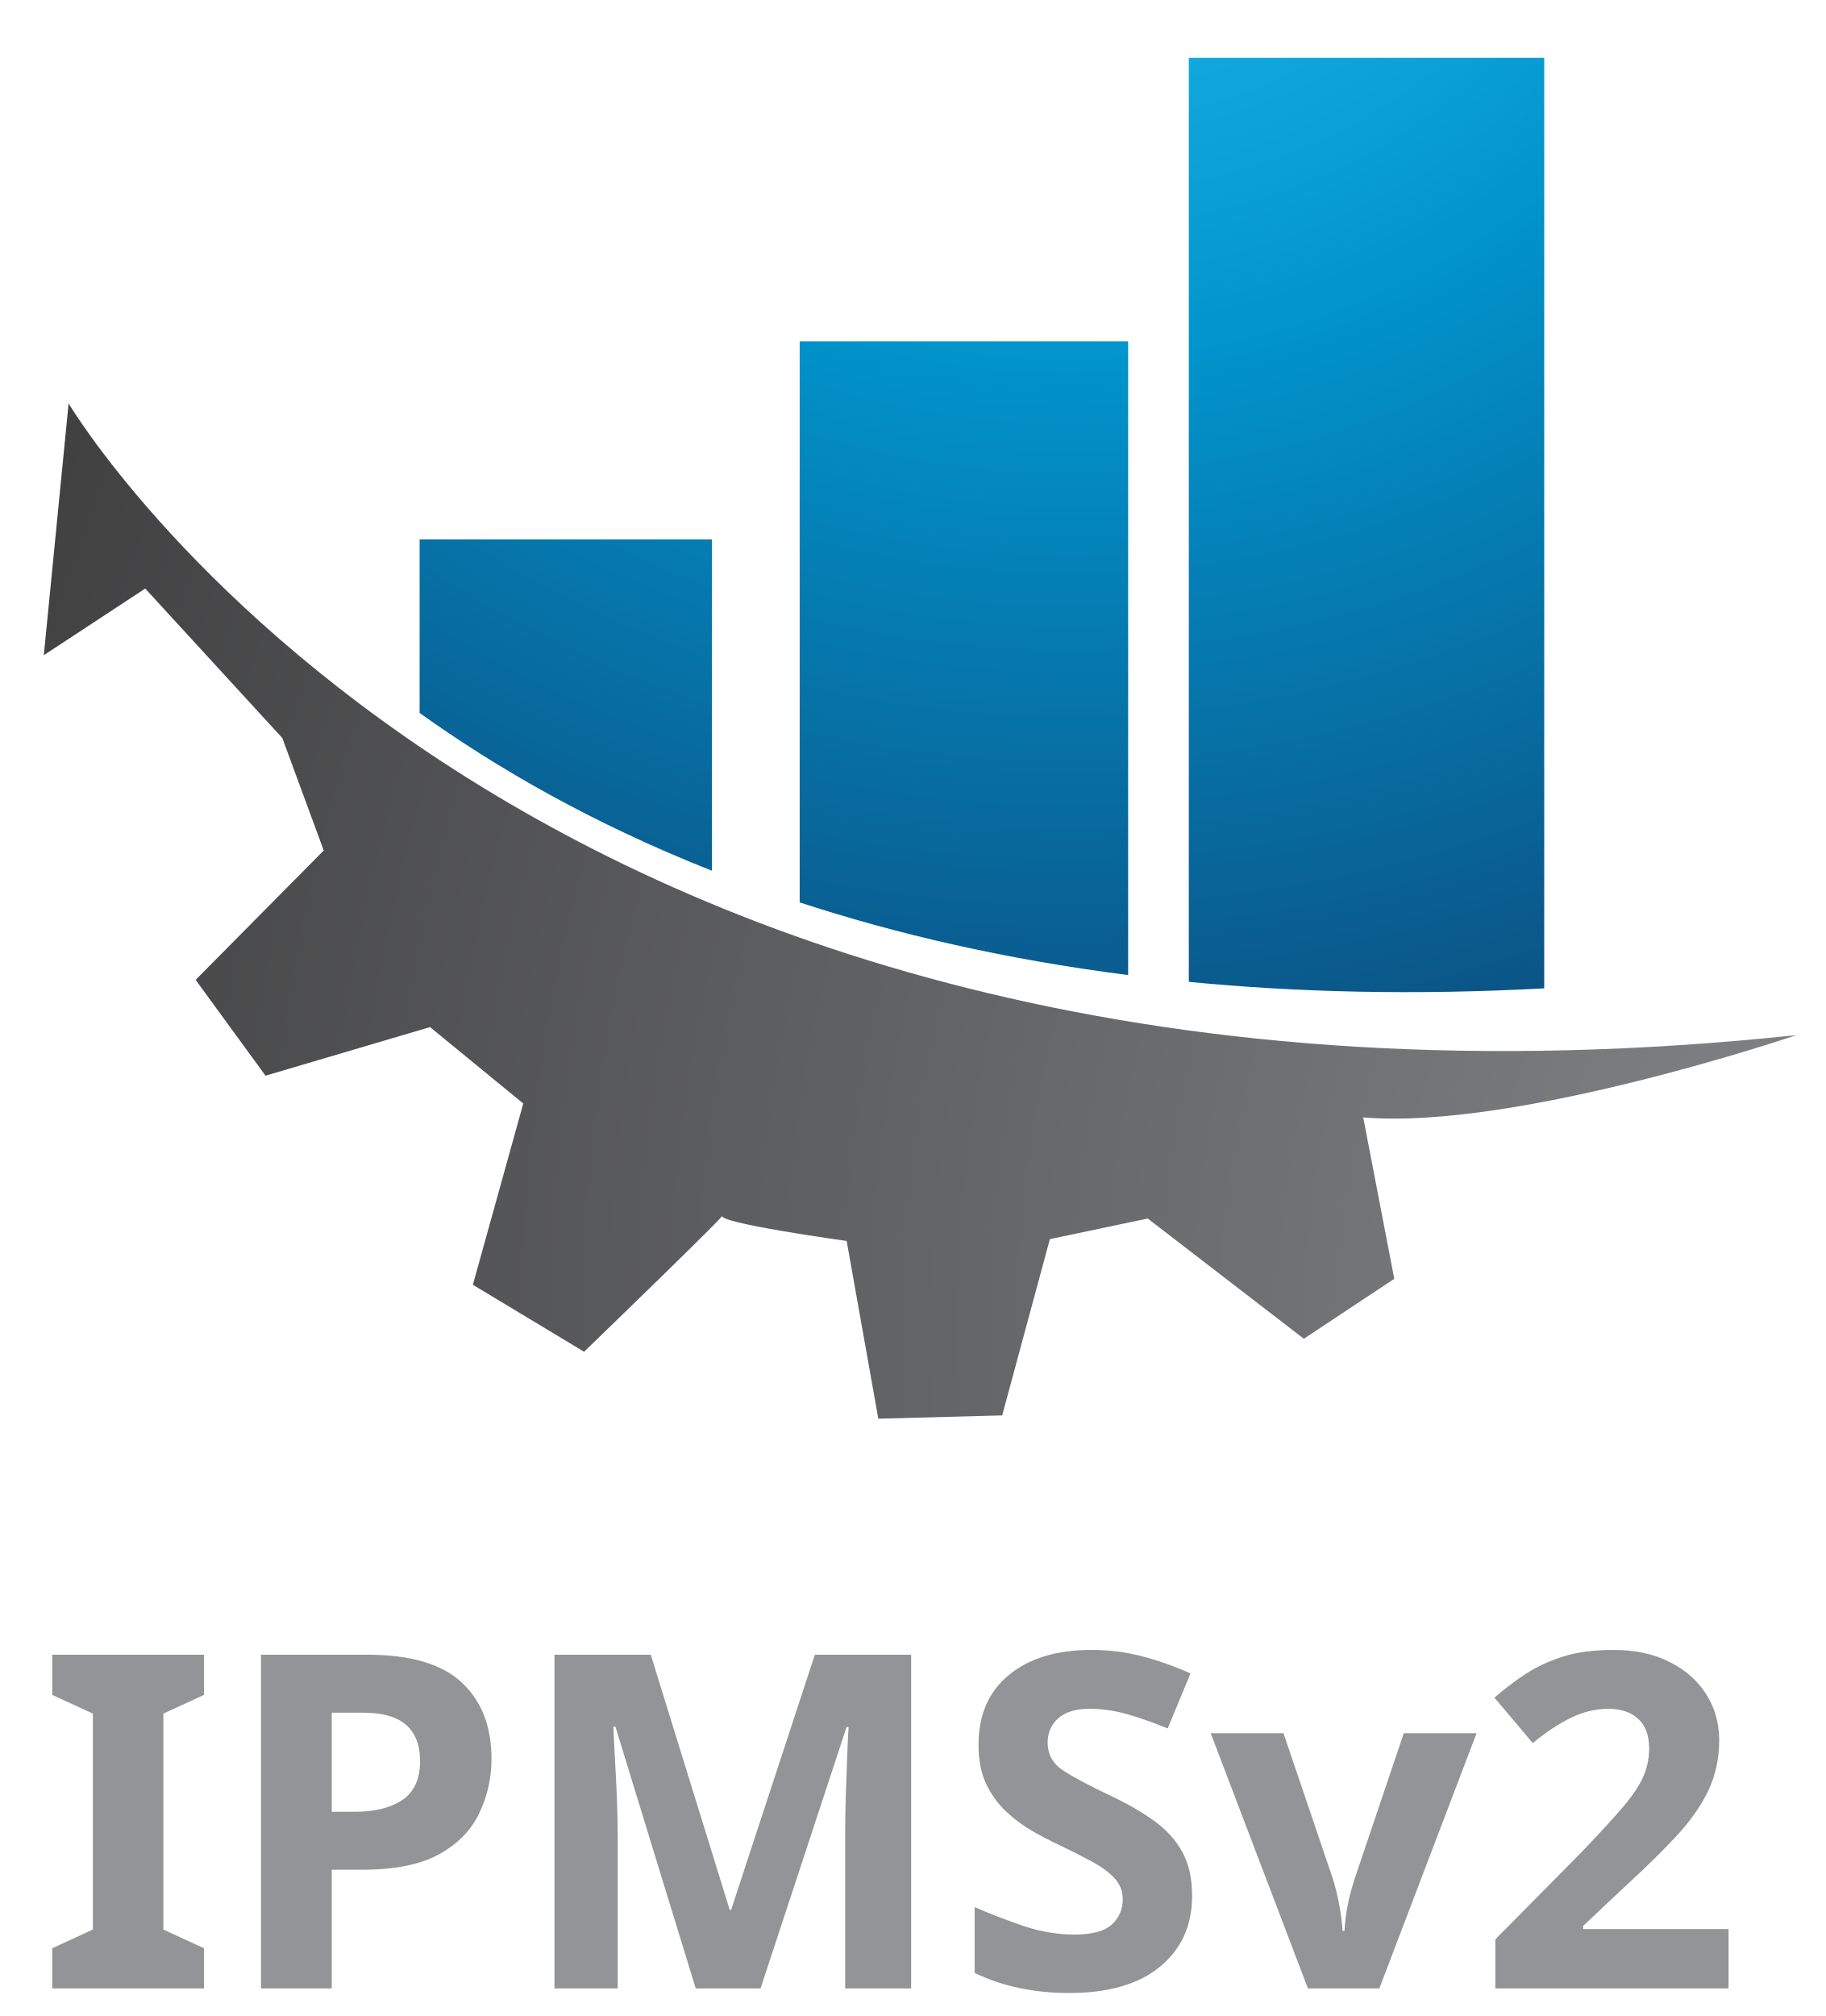
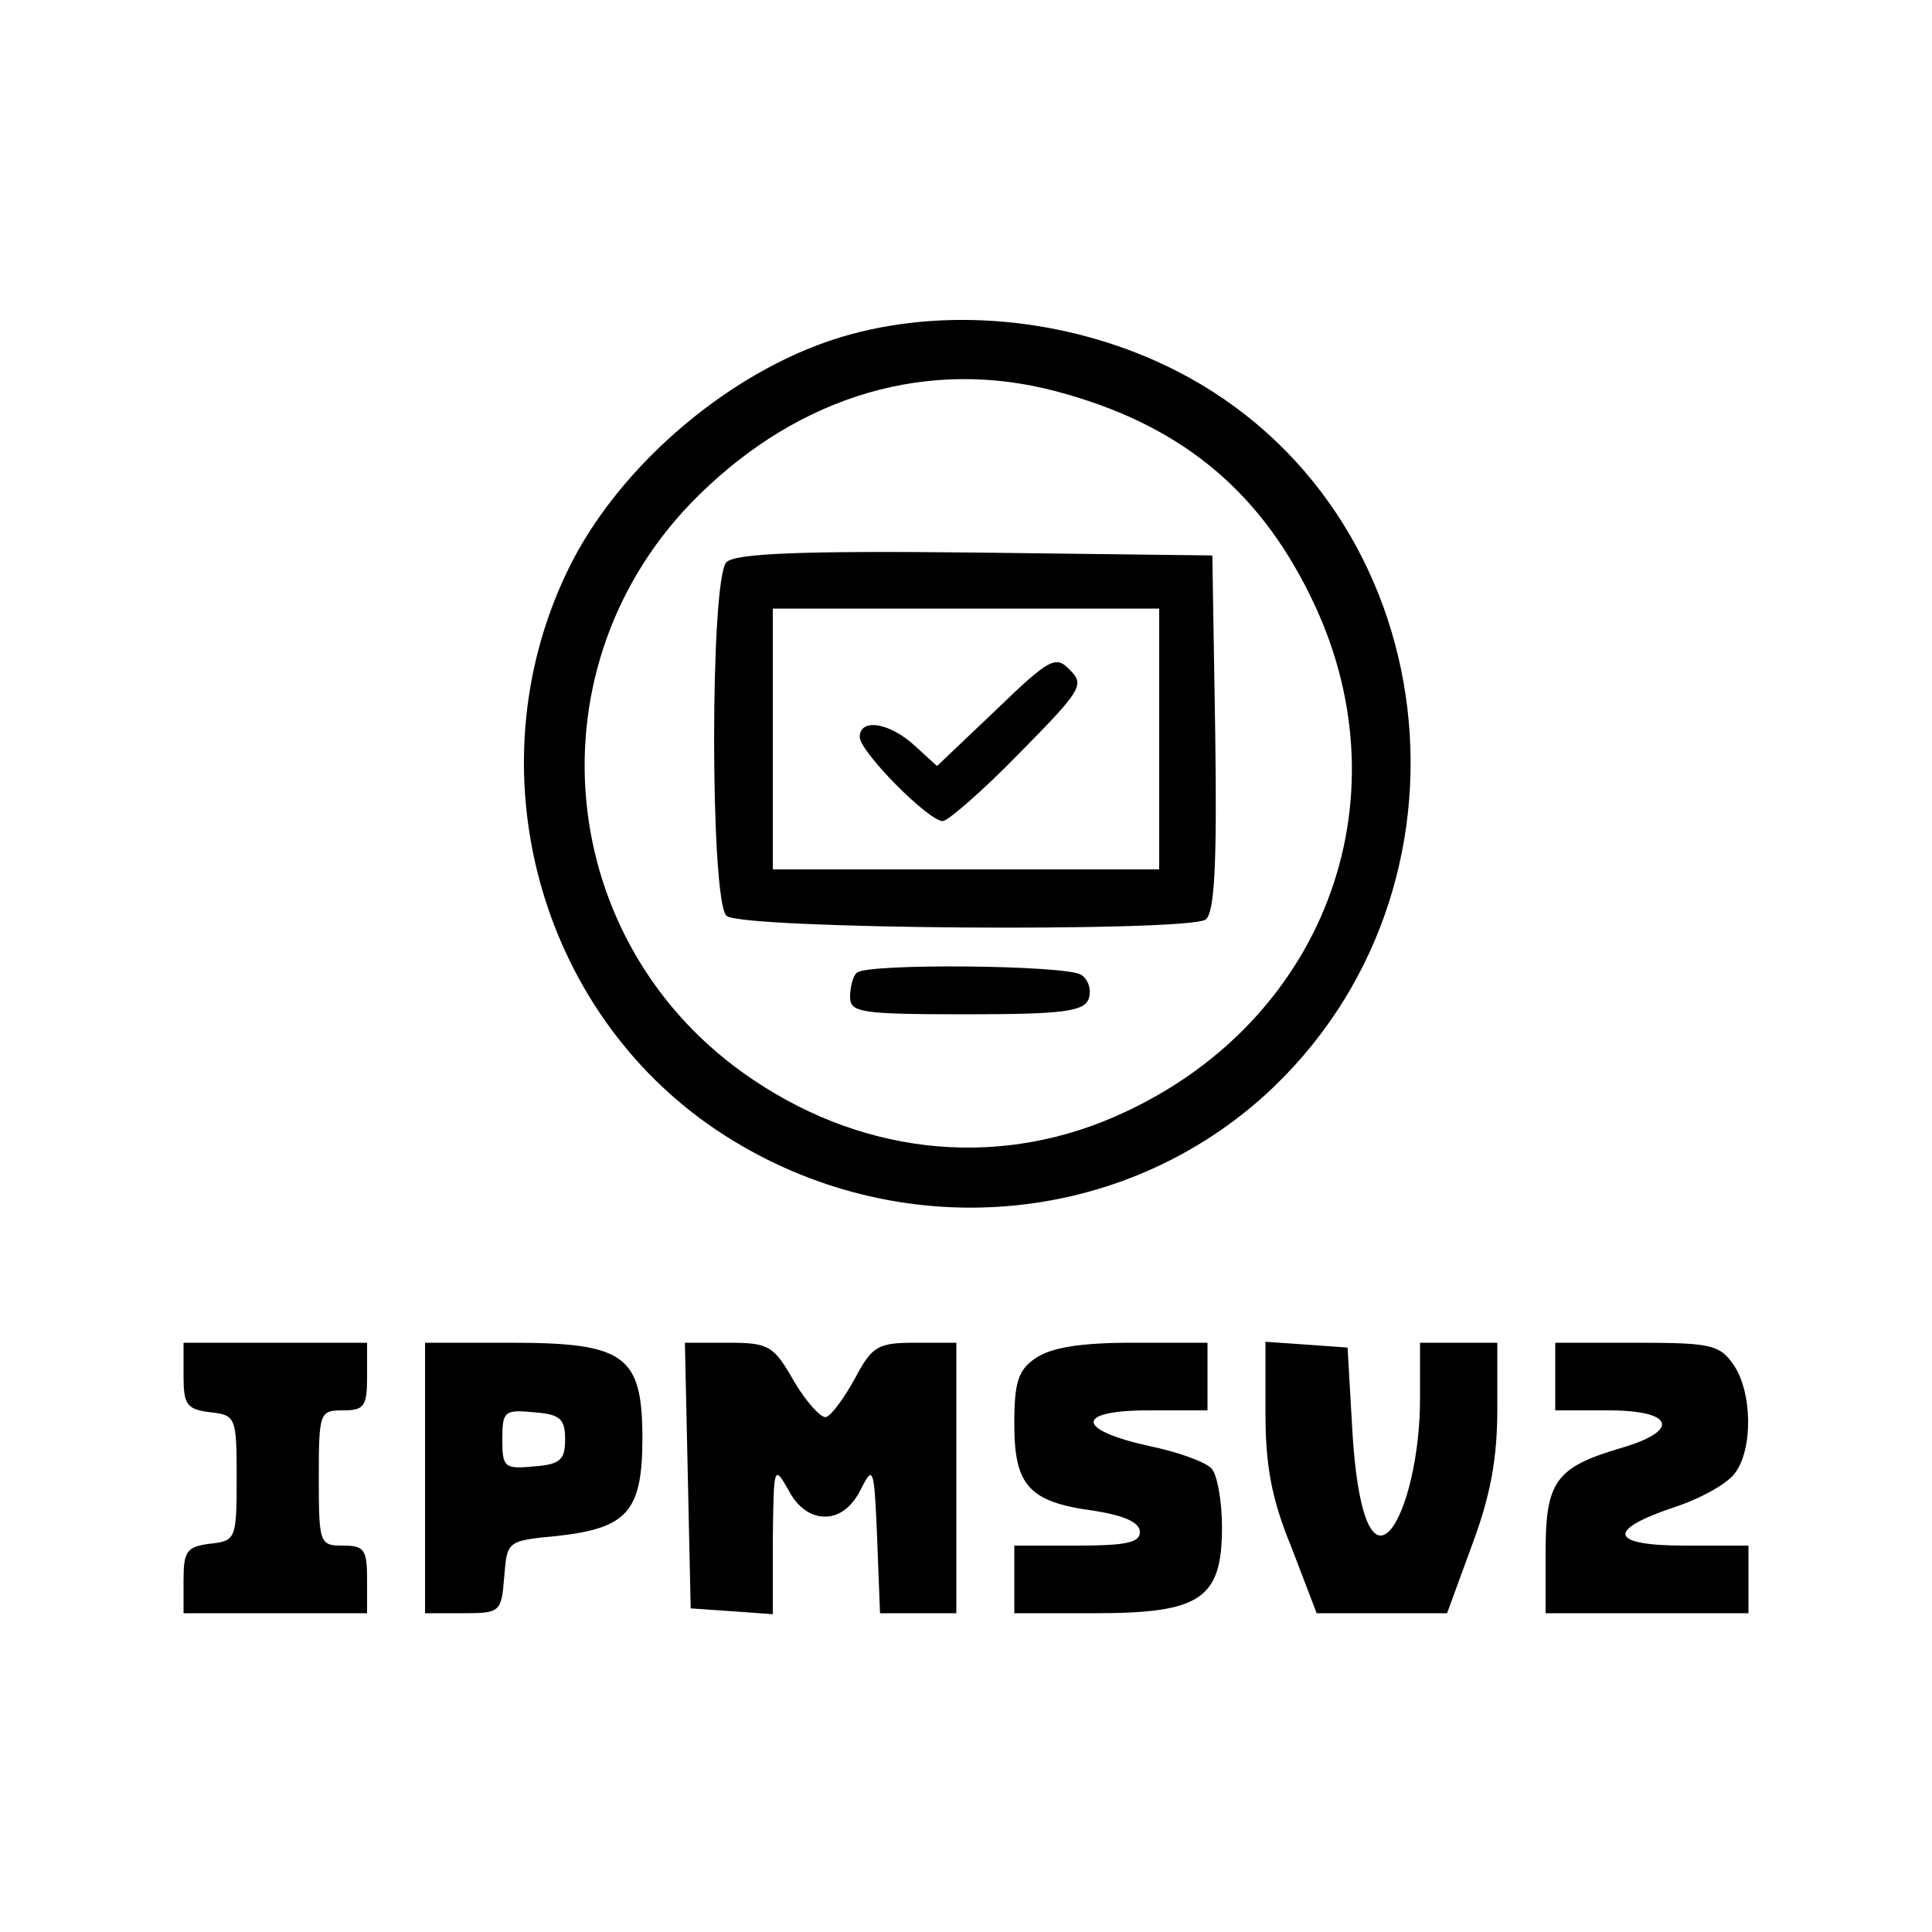
- <svg xmlns="http://www.w3.org/2000/svg" version="1.1" preserveAspectRatio="xMidYMid meet" viewBox="862 392 125 138">
-   <g id="logo__item--business" class="logo__item">
-     <g class="logo__item__inner" transform="translate(864.5469 528.113) scale(1 1) rotate(0 0 0)">
-       <text dy="0" dominant-baseline="auto" alignment-baseline="auto" font-family="Montserrat" font-size="32px" fill="#929497" letter-spacing="0" font-weight="bold" font-style="normal">IPMSv2</text>
-     </g>
-   </g>
-   <g id="logo__item--logo_0" class="logo__item">
-     <g class="logo__item__inner" transform="translate(854.028 372.5) scale(1.40074 1.40074) rotate(0 0 0)">
-       <g>
-         <radialGradient id="SVGID_1_" cx="118.402" cy="79.026" r="176.908" gradientUnits="userSpaceOnUse">
-           <stop offset="0" style="stop-color:#929497" />
-           <stop offset="0.673" style="stop-color:#404041" />
-           <stop offset="1" style="stop-color:#231F20" />
-         </radialGradient>
-         <path fill="url(#SVGID_1_)" d="M93.502,64.506c0,0-13.672,4.652-21.174,4.022l1.518,7.887l-4.421,2.929l-7.63-5.875l-4.784,1.007   L54.68,83.09l-6.055,0.161l-1.547-8.686c0,0-6.573-0.906-6.065-1.264c0.508-0.35-6.77,6.678-6.77,6.678l-5.437-3.272l2.464-8.859   l-4.559-3.734l-8.04,2.375l-3.417-4.683l6.262-6.323l-2.025-5.497l-6.701-7.303L7.833,45.94l1.212-12.304   C9.045,33.636,31.219,71.103,93.502,64.506z" />
-         <g>
-           <radialGradient id="SVGID_2_" cx="57.971" cy="-5.775" r="77.713" gradientUnits="userSpaceOnUse">
-             <stop offset="0" style="stop-color:#26C2F2" />
-             <stop offset="0.156" style="stop-color:#1DB7E9" />
-             <stop offset="0.43" style="stop-color:#069AD1" />
-             <stop offset="0.485" style="stop-color:#0193CB" />
-             <stop offset="1" style="stop-color:#0D497A" />
-           </radialGradient>
-           <path fill="url(#SVGID_2_)" d="M60.837,61.571V30.605H44.781V58.02C49.485,59.561,54.823,60.804,60.837,61.571z" />
-           <radialGradient id="SVGID_3_" cx="57.969" cy="-5.782" r="77.721" gradientUnits="userSpaceOnUse">
-             <stop offset="0" style="stop-color:#26C2F2" />
-             <stop offset="0.156" style="stop-color:#1DB7E9" />
-             <stop offset="0.43" style="stop-color:#069AD1" />
-             <stop offset="0.485" style="stop-color:#0193CB" />
-             <stop offset="1" style="stop-color:#0D497A" />
-           </radialGradient>
-           <path fill="url(#SVGID_3_)" d="M81.176,62.221V16.749H63.803v45.154C69.084,62.417,74.861,62.562,81.176,62.221z" />
-           <radialGradient id="SVGID_4_" cx="57.965" cy="-5.772" r="77.709" gradientUnits="userSpaceOnUse">
-             <stop offset="0" style="stop-color:#26C2F2" />
-             <stop offset="0.156" style="stop-color:#1DB7E9" />
-             <stop offset="0.43" style="stop-color:#069AD1" />
-             <stop offset="0.485" style="stop-color:#0193CB" />
-             <stop offset="1" style="stop-color:#0D497A" />
-           </radialGradient>
-           <path fill="url(#SVGID_4_)" d="M40.493,56.473V40.281h-14.29v8.481C29.943,51.44,34.658,54.17,40.493,56.473z" data-part-id="logo__item--logo_0__3" />
-         </g>
-       </g>
-     </g>
+ <svg xmlns="http://www.w3.org/2000/svg" version="1.0" width="200pt" height="200pt" viewBox="0 0 200 200" preserveAspectRatio="xMidYMid meet">
+   <g transform="translate(0,200) scale(0.1,-0.1)" fill="#000000" stroke="none">
+     <path d="M881 1654 c-119 -32 -242 -135 -295 -248 -96 -203 -29 -452 156 -576 178 -119 411 -104 566 35 237 214 190 608 -90 751 -104 53 -230 67 -337 38z m212 -59 c125 -33 208 -99 263 -211 102 -205 19 -437 -191 -535 -125 -59 -266 -47 -385 33 -208 139 -235 431 -56 606 105 103 237 142 369 107z" />
+     <path d="M752 1418 c-17 -17 -17 -349 0 -366 14 -14 474 -17 496 -4 9 7 12 52 10 193 l-3 184 -245 3 c-183 2 -249 -1 -258 -10z m448 -183 l0 -135 -200 0 -200 0 0 135 0 135 200 0 200 0 0 -135z" />
+     <path d="M1031 1265 l-61 -58 -23 21 c-26 24 -57 29 -57 9 0 -15 71 -87 86 -87 5 0 41 31 79 70 64 65 68 71 53 86 -15 16 -21 13 -77 -41z" />
+     <path d="M887 993 c-4 -3 -7 -15 -7 -25 0 -16 10 -18 120 -18 101 0 122 3 127 16 3 9 0 20 -8 25 -16 10 -222 12 -232 2z" />
+     <path d="M190 576 c0 -30 3 -35 28 -38 26 -3 27 -5 27 -68 0 -63 -1 -65 -27 -68 -25 -3 -28 -8 -28 -38 l0 -34 95 0 95 0 0 35 c0 31 -3 35 -25 35 -24 0 -25 2 -25 70 0 68 1 70 25 70 22 0 25 4 25 35 l0 35 -95 0 -95 0 0 -34z" />
+     <path d="M440 470 l0 -140 39 0 c39 0 40 1 43 38 3 37 3 37 55 42 72 8 88 25 88 101 0 86 -18 99 -136 99 l-89 0 0 -140z m145 40 c0 -21 -5 -26 -32 -28 -31 -3 -33 -1 -33 28 0 29 2 31 33 28 27 -2 32 -7 32 -28z" />
+     <path d="M712 473 l3 -138 43 -3 42 -3 0 78 c1 75 1 77 16 51 9 -18 23 -28 38 -28 15 0 28 10 37 28 13 26 14 23 17 -50 l3 -78 39 0 40 0 0 140 0 140 -42 0 c-39 0 -45 -3 -63 -37 -11 -20 -24 -38 -30 -40 -5 -1 -20 15 -33 37 -21 37 -26 40 -68 40 l-45 0 3 -137z" />
+     <path d="M1072 594 c-18 -12 -22 -25 -22 -68 0 -64 15 -81 83 -90 31 -5 47 -12 47 -22 0 -11 -15 -14 -65 -14 l-65 0 0 -35 0 -35 84 0 c109 0 131 15 131 89 0 27 -5 55 -11 61 -7 7 -35 17 -64 23 -77 17 -77 37 -1 37 l61 0 0 35 0 35 -78 0 c-54 0 -84 -5 -100 -16z" />
+     <path d="M1310 538 c0 -55 6 -89 27 -140 l26 -68 67 0 68 0 26 71 c19 51 26 89 26 140 l0 69 -40 0 -40 0 0 -59 c0 -56 -14 -116 -31 -135 -19 -21 -34 18 -39 102 l-5 87 -42 3 -43 3 0 -73z" />
+     <path d="M1610 575 l0 -35 55 0 c68 0 75 -21 13 -39 -68 -20 -78 -35 -78 -108 l0 -63 105 0 105 0 0 35 0 35 -66 0 c-78 0 -82 16 -10 40 27 9 54 24 62 35 19 25 18 85 -2 113 -14 20 -24 22 -100 22 l-84 0 0 -35z" />
  </g>
</svg>
